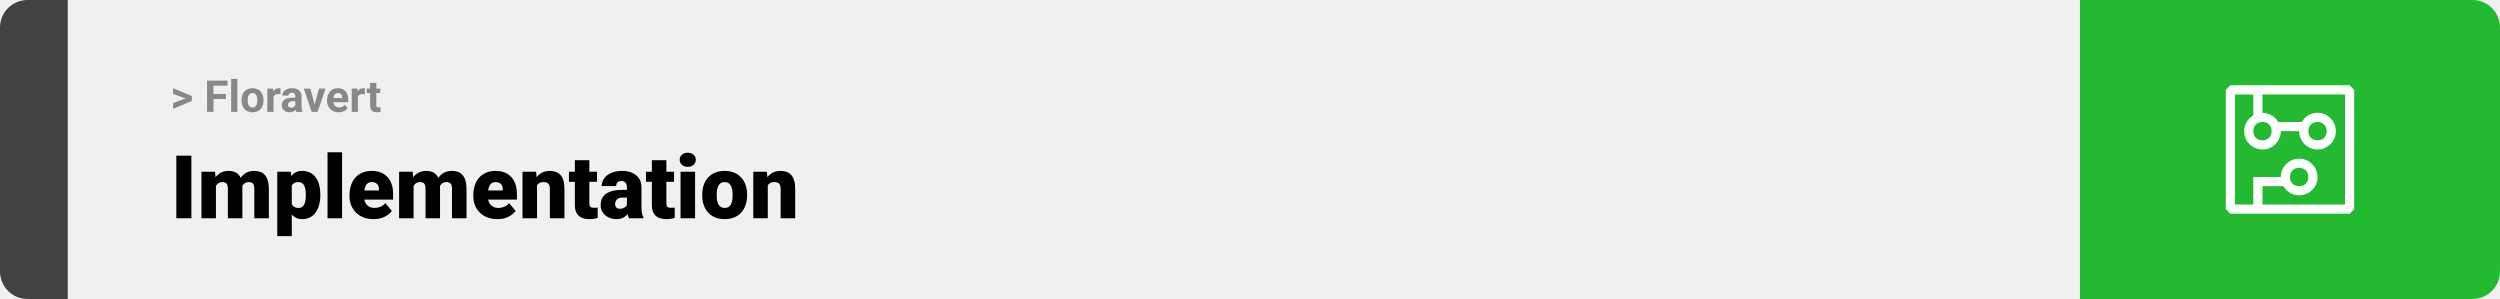
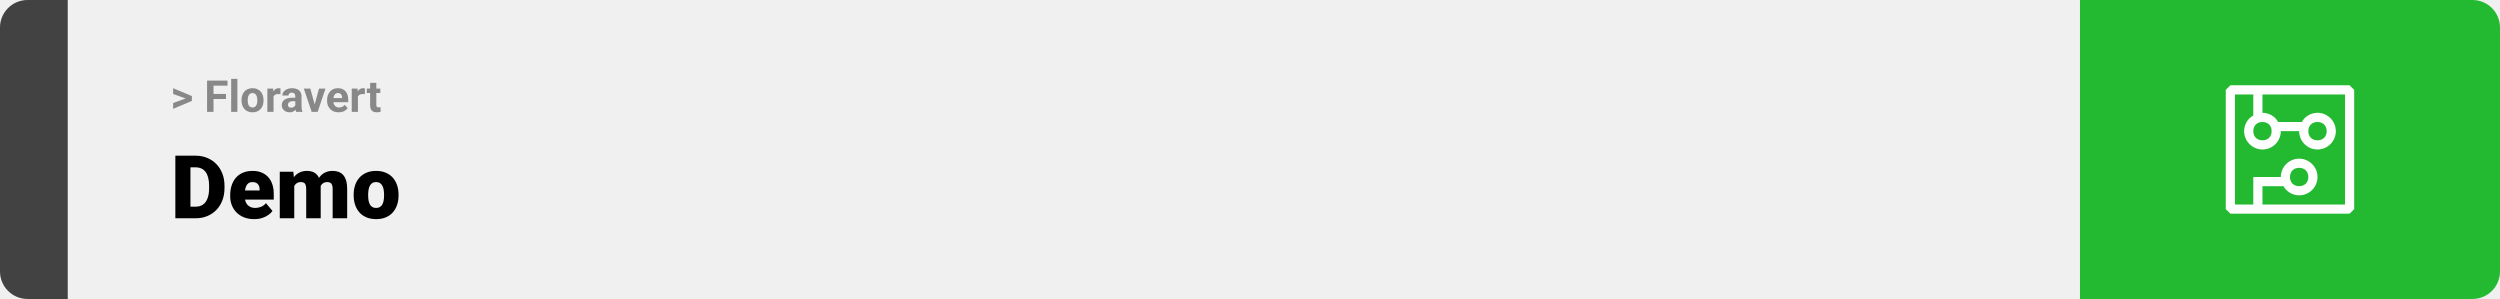
<svg xmlns="http://www.w3.org/2000/svg" width="1363" height="163" viewBox="0 0 1363 163" fill="none">
  <path d="M0 15C0 6.716 6.716 0 15 0H37V163H15C6.716 163 0 156.284 0 148V15Z" fill="#424242" />
  <rect width="1097" height="163" transform="translate(37)" fill="#F0F0F0" />
  <path d="M101.906 53.922L94.394 51.238V48.086L104.602 52.375V54.637L101.906 53.922ZM94.394 56.172L101.918 53.43L104.602 52.785V55.035L94.394 59.324V56.172ZM116.414 43.938V61H112.898V43.938H116.414ZM123.211 51.227V53.969H115.453V51.227H123.211ZM124.031 43.938V46.691H115.453V43.938H124.031ZM129.422 43V61H126.035V43H129.422ZM131.672 54.789V54.543C131.672 53.613 131.805 52.758 132.07 51.977C132.336 51.188 132.723 50.504 133.23 49.926C133.738 49.348 134.363 48.898 135.105 48.578C135.848 48.25 136.699 48.086 137.66 48.086C138.621 48.086 139.477 48.25 140.227 48.578C140.977 48.898 141.605 49.348 142.113 49.926C142.629 50.504 143.02 51.188 143.285 51.977C143.551 52.758 143.684 53.613 143.684 54.543V54.789C143.684 55.711 143.551 56.566 143.285 57.355C143.02 58.137 142.629 58.82 142.113 59.406C141.605 59.984 140.98 60.434 140.238 60.754C139.496 61.074 138.645 61.234 137.684 61.234C136.723 61.234 135.867 61.074 135.117 60.754C134.375 60.434 133.746 59.984 133.23 59.406C132.723 58.82 132.336 58.137 132.07 57.355C131.805 56.566 131.672 55.711 131.672 54.789ZM135.047 54.543V54.789C135.047 55.32 135.094 55.816 135.188 56.277C135.281 56.738 135.43 57.145 135.633 57.496C135.844 57.84 136.117 58.109 136.453 58.305C136.789 58.5 137.199 58.598 137.684 58.598C138.152 58.598 138.555 58.5 138.891 58.305C139.227 58.109 139.496 57.84 139.699 57.496C139.902 57.145 140.051 56.738 140.145 56.277C140.246 55.816 140.297 55.32 140.297 54.789V54.543C140.297 54.027 140.246 53.543 140.145 53.09C140.051 52.629 139.898 52.223 139.688 51.871C139.484 51.512 139.215 51.23 138.879 51.027C138.543 50.824 138.137 50.723 137.66 50.723C137.184 50.723 136.777 50.824 136.441 51.027C136.113 51.23 135.844 51.512 135.633 51.871C135.43 52.223 135.281 52.629 135.188 53.09C135.094 53.543 135.047 54.027 135.047 54.543ZM149.133 51.086V61H145.758V48.32H148.934L149.133 51.086ZM152.953 48.238L152.895 51.367C152.73 51.344 152.531 51.324 152.297 51.309C152.07 51.285 151.863 51.273 151.676 51.273C151.199 51.273 150.785 51.336 150.434 51.461C150.09 51.578 149.801 51.754 149.566 51.988C149.34 52.223 149.168 52.508 149.051 52.844C148.941 53.18 148.879 53.562 148.863 53.992L148.184 53.781C148.184 52.961 148.266 52.207 148.43 51.52C148.594 50.824 148.832 50.219 149.145 49.703C149.465 49.188 149.855 48.789 150.316 48.508C150.777 48.227 151.305 48.086 151.898 48.086C152.086 48.086 152.277 48.102 152.473 48.133C152.668 48.156 152.828 48.191 152.953 48.238ZM160.992 58.141V52.492C160.992 52.086 160.926 51.738 160.793 51.449C160.66 51.152 160.453 50.922 160.172 50.758C159.898 50.594 159.543 50.512 159.105 50.512C158.73 50.512 158.406 50.578 158.133 50.711C157.859 50.836 157.648 51.02 157.5 51.262C157.352 51.496 157.277 51.773 157.277 52.094H153.902C153.902 51.555 154.027 51.043 154.277 50.559C154.527 50.074 154.891 49.648 155.367 49.281C155.844 48.906 156.41 48.613 157.066 48.402C157.73 48.191 158.473 48.086 159.293 48.086C160.277 48.086 161.152 48.25 161.918 48.578C162.684 48.906 163.285 49.398 163.723 50.055C164.168 50.711 164.391 51.531 164.391 52.516V57.941C164.391 58.637 164.434 59.207 164.52 59.652C164.605 60.09 164.73 60.473 164.895 60.801V61H161.484C161.32 60.656 161.195 60.227 161.109 59.711C161.031 59.188 160.992 58.664 160.992 58.141ZM161.438 53.277L161.461 55.188H159.574C159.129 55.188 158.742 55.238 158.414 55.34C158.086 55.441 157.816 55.586 157.605 55.773C157.395 55.953 157.238 56.164 157.137 56.406C157.043 56.648 156.996 56.914 156.996 57.203C156.996 57.492 157.062 57.754 157.195 57.988C157.328 58.215 157.52 58.395 157.77 58.527C158.02 58.652 158.312 58.715 158.648 58.715C159.156 58.715 159.598 58.613 159.973 58.41C160.348 58.207 160.637 57.957 160.84 57.66C161.051 57.363 161.16 57.082 161.168 56.816L162.059 58.246C161.934 58.566 161.762 58.898 161.543 59.242C161.332 59.586 161.062 59.91 160.734 60.215C160.406 60.512 160.012 60.758 159.551 60.953C159.09 61.141 158.543 61.234 157.91 61.234C157.105 61.234 156.375 61.074 155.719 60.754C155.07 60.426 154.555 59.977 154.172 59.406C153.797 58.828 153.609 58.172 153.609 57.438C153.609 56.773 153.734 56.184 153.984 55.668C154.234 55.152 154.602 54.719 155.086 54.367C155.578 54.008 156.191 53.738 156.926 53.559C157.66 53.371 158.512 53.277 159.48 53.277H161.438ZM171.117 58.539L173.93 48.32H177.457L173.18 61H171.047L171.117 58.539ZM169.184 48.32L172.008 58.551L172.066 61H169.922L165.645 48.32H169.184ZM184.641 61.234C183.656 61.234 182.773 61.078 181.992 60.766C181.211 60.445 180.547 60.004 180 59.441C179.461 58.879 179.047 58.227 178.758 57.484C178.469 56.734 178.324 55.938 178.324 55.094V54.625C178.324 53.664 178.461 52.785 178.734 51.988C179.008 51.191 179.398 50.5 179.906 49.914C180.422 49.328 181.047 48.879 181.781 48.566C182.516 48.246 183.344 48.086 184.266 48.086C185.164 48.086 185.961 48.234 186.656 48.531C187.352 48.828 187.934 49.25 188.402 49.797C188.879 50.344 189.238 51 189.48 51.766C189.723 52.523 189.844 53.367 189.844 54.297V55.703H179.766V53.453H186.527V53.195C186.527 52.727 186.441 52.309 186.27 51.941C186.105 51.566 185.855 51.27 185.52 51.051C185.184 50.832 184.754 50.723 184.23 50.723C183.785 50.723 183.402 50.82 183.082 51.016C182.762 51.211 182.5 51.484 182.297 51.836C182.102 52.188 181.953 52.602 181.852 53.078C181.758 53.547 181.711 54.062 181.711 54.625V55.094C181.711 55.602 181.781 56.07 181.922 56.5C182.07 56.93 182.277 57.301 182.543 57.613C182.816 57.926 183.145 58.168 183.527 58.34C183.918 58.512 184.359 58.598 184.852 58.598C185.461 58.598 186.027 58.48 186.551 58.246C187.082 58.004 187.539 57.641 187.922 57.156L189.562 58.938C189.297 59.32 188.934 59.688 188.473 60.039C188.02 60.391 187.473 60.68 186.832 60.906C186.191 61.125 185.461 61.234 184.641 61.234ZM195.141 51.086V61H191.766V48.32H194.941L195.141 51.086ZM198.961 48.238L198.902 51.367C198.738 51.344 198.539 51.324 198.305 51.309C198.078 51.285 197.871 51.273 197.684 51.273C197.207 51.273 196.793 51.336 196.441 51.461C196.098 51.578 195.809 51.754 195.574 51.988C195.348 52.223 195.176 52.508 195.059 52.844C194.949 53.18 194.887 53.562 194.871 53.992L194.191 53.781C194.191 52.961 194.273 52.207 194.438 51.52C194.602 50.824 194.84 50.219 195.152 49.703C195.473 49.188 195.863 48.789 196.324 48.508C196.785 48.227 197.312 48.086 197.906 48.086C198.094 48.086 198.285 48.102 198.48 48.133C198.676 48.156 198.836 48.191 198.961 48.238ZM207.352 48.32V50.711H199.969V48.32H207.352ZM201.797 45.191H205.172V57.18C205.172 57.547 205.219 57.828 205.312 58.023C205.414 58.219 205.562 58.355 205.758 58.434C205.953 58.504 206.199 58.539 206.496 58.539C206.707 58.539 206.895 58.531 207.059 58.516C207.23 58.492 207.375 58.469 207.492 58.445L207.504 60.93C207.215 61.023 206.902 61.098 206.566 61.152C206.23 61.207 205.859 61.234 205.453 61.234C204.711 61.234 204.062 61.113 203.508 60.871C202.961 60.621 202.539 60.223 202.242 59.676C201.945 59.129 201.797 58.41 201.797 57.52V45.191Z" fill="#888888" />
-   <path d="M104.344 84.875V119H96.141V84.875H104.344ZM117.727 99.008V119H109.828V93.641H117.234L117.727 99.008ZM116.766 105.453L114.961 105.5C114.961 103.719 115.172 102.078 115.594 100.578C116.016 99.078 116.641 97.773 117.469 96.664C118.297 95.555 119.312 94.695 120.516 94.086C121.734 93.477 123.141 93.172 124.734 93.172C125.844 93.172 126.852 93.344 127.758 93.688C128.664 94.016 129.445 94.539 130.102 95.258C130.758 95.961 131.258 96.883 131.602 98.023C131.961 99.148 132.141 100.5 132.141 102.078V119H124.242V103.086C124.242 102.008 124.117 101.195 123.867 100.648C123.633 100.102 123.289 99.734 122.836 99.547C122.383 99.359 121.828 99.266 121.172 99.266C120.484 99.266 119.867 99.422 119.32 99.734C118.773 100.047 118.305 100.484 117.914 101.047C117.539 101.594 117.25 102.242 117.047 102.992C116.859 103.742 116.766 104.562 116.766 105.453ZM131.25 105.453L129.047 105.5C129.047 103.719 129.242 102.078 129.633 100.578C130.039 99.078 130.641 97.773 131.438 96.664C132.25 95.555 133.258 94.695 134.461 94.086C135.664 93.477 137.062 93.172 138.656 93.172C139.812 93.172 140.875 93.344 141.844 93.688C142.812 94.031 143.648 94.586 144.352 95.352C145.055 96.117 145.602 97.133 145.992 98.398C146.383 99.648 146.578 101.195 146.578 103.039V119H138.656V103.039C138.656 101.992 138.531 101.203 138.281 100.672C138.047 100.125 137.703 99.758 137.25 99.57C136.797 99.367 136.258 99.266 135.633 99.266C134.883 99.266 134.234 99.422 133.688 99.734C133.141 100.047 132.68 100.484 132.305 101.047C131.945 101.594 131.68 102.242 131.508 102.992C131.336 103.742 131.25 104.562 131.25 105.453ZM159.07 98.516V128.75H151.172V93.641H158.531L159.07 98.516ZM174.633 106.016V106.508C174.633 108.352 174.422 110.062 174 111.641C173.578 113.219 172.953 114.594 172.125 115.766C171.297 116.938 170.266 117.852 169.031 118.508C167.812 119.148 166.398 119.469 164.789 119.469C163.273 119.469 161.969 119.133 160.875 118.461C159.781 117.789 158.867 116.859 158.133 115.672C157.398 114.484 156.805 113.125 156.352 111.594C155.898 110.062 155.539 108.445 155.273 106.742V106.109C155.539 104.281 155.898 102.586 156.352 101.023C156.805 99.445 157.398 98.07 158.133 96.898C158.867 95.727 159.773 94.812 160.852 94.156C161.945 93.5 163.25 93.172 164.766 93.172C166.375 93.172 167.789 93.477 169.008 94.086C170.242 94.695 171.273 95.57 172.102 96.711C172.945 97.836 173.578 99.188 174 100.766C174.422 102.344 174.633 104.094 174.633 106.016ZM166.734 106.508V106.016C166.734 105.031 166.664 104.133 166.523 103.32C166.383 102.492 166.156 101.773 165.844 101.164C165.547 100.555 165.148 100.086 164.648 99.758C164.148 99.43 163.531 99.266 162.797 99.266C161.953 99.266 161.242 99.398 160.664 99.664C160.102 99.914 159.648 100.305 159.305 100.836C158.977 101.352 158.742 102 158.602 102.781C158.477 103.547 158.422 104.445 158.438 105.477V107.398C158.406 108.586 158.523 109.633 158.789 110.539C159.055 111.43 159.516 112.125 160.172 112.625C160.828 113.125 161.719 113.375 162.844 113.375C163.594 113.375 164.219 113.203 164.719 112.859C165.219 112.5 165.617 112.008 165.914 111.383C166.211 110.742 166.422 110.008 166.547 109.18C166.672 108.352 166.734 107.461 166.734 106.508ZM186.492 83V119H178.57V83H186.492ZM203.648 119.469C201.586 119.469 199.742 119.148 198.117 118.508C196.492 117.852 195.117 116.953 193.992 115.812C192.883 114.672 192.031 113.359 191.438 111.875C190.859 110.391 190.57 108.82 190.57 107.164V106.273C190.57 104.414 190.828 102.695 191.344 101.117C191.859 99.523 192.625 98.133 193.641 96.945C194.656 95.758 195.93 94.836 197.461 94.18C198.992 93.508 200.773 93.172 202.805 93.172C204.602 93.172 206.211 93.461 207.633 94.039C209.055 94.617 210.258 95.445 211.242 96.523C212.242 97.602 213 98.906 213.516 100.438C214.047 101.969 214.312 103.688 214.312 105.594V108.805H193.594V103.859H206.602V103.25C206.617 102.406 206.469 101.688 206.156 101.094C205.859 100.5 205.422 100.047 204.844 99.734C204.266 99.422 203.562 99.266 202.734 99.266C201.875 99.266 201.164 99.453 200.602 99.828C200.055 100.203 199.625 100.719 199.312 101.375C199.016 102.016 198.805 102.758 198.68 103.602C198.555 104.445 198.492 105.336 198.492 106.273V107.164C198.492 108.102 198.617 108.953 198.867 109.719C199.133 110.484 199.508 111.141 199.992 111.688C200.492 112.219 201.086 112.633 201.773 112.93C202.477 113.227 203.273 113.375 204.164 113.375C205.242 113.375 206.305 113.172 207.352 112.766C208.398 112.359 209.297 111.688 210.047 110.75L213.633 115.016C213.117 115.75 212.383 116.461 211.43 117.148C210.492 117.836 209.367 118.398 208.055 118.836C206.742 119.258 205.273 119.469 203.648 119.469ZM225.492 99.008V119H217.594V93.641H225L225.492 99.008ZM224.531 105.453L222.727 105.5C222.727 103.719 222.938 102.078 223.359 100.578C223.781 99.078 224.406 97.773 225.234 96.664C226.062 95.555 227.078 94.695 228.281 94.086C229.5 93.477 230.906 93.172 232.5 93.172C233.609 93.172 234.617 93.344 235.523 93.688C236.43 94.016 237.211 94.539 237.867 95.258C238.523 95.961 239.023 96.883 239.367 98.023C239.727 99.148 239.906 100.5 239.906 102.078V119H232.008V103.086C232.008 102.008 231.883 101.195 231.633 100.648C231.398 100.102 231.055 99.734 230.602 99.547C230.148 99.359 229.594 99.266 228.938 99.266C228.25 99.266 227.633 99.422 227.086 99.734C226.539 100.047 226.07 100.484 225.68 101.047C225.305 101.594 225.016 102.242 224.812 102.992C224.625 103.742 224.531 104.562 224.531 105.453ZM239.016 105.453L236.812 105.5C236.812 103.719 237.008 102.078 237.398 100.578C237.805 99.078 238.406 97.773 239.203 96.664C240.016 95.555 241.023 94.695 242.227 94.086C243.43 93.477 244.828 93.172 246.422 93.172C247.578 93.172 248.641 93.344 249.609 93.688C250.578 94.031 251.414 94.586 252.117 95.352C252.82 96.117 253.367 97.133 253.758 98.398C254.148 99.648 254.344 101.195 254.344 103.039V119H246.422V103.039C246.422 101.992 246.297 101.203 246.047 100.672C245.812 100.125 245.469 99.758 245.016 99.57C244.562 99.367 244.023 99.266 243.398 99.266C242.648 99.266 242 99.422 241.453 99.734C240.906 100.047 240.445 100.484 240.07 101.047C239.711 101.594 239.445 102.242 239.273 102.992C239.102 103.742 239.016 104.562 239.016 105.453ZM271.148 119.469C269.086 119.469 267.242 119.148 265.617 118.508C263.992 117.852 262.617 116.953 261.492 115.812C260.383 114.672 259.531 113.359 258.938 111.875C258.359 110.391 258.07 108.82 258.07 107.164V106.273C258.07 104.414 258.328 102.695 258.844 101.117C259.359 99.523 260.125 98.133 261.141 96.945C262.156 95.758 263.43 94.836 264.961 94.18C266.492 93.508 268.273 93.172 270.305 93.172C272.102 93.172 273.711 93.461 275.133 94.039C276.555 94.617 277.758 95.445 278.742 96.523C279.742 97.602 280.5 98.906 281.016 100.438C281.547 101.969 281.812 103.688 281.812 105.594V108.805H261.094V103.859H274.102V103.25C274.117 102.406 273.969 101.688 273.656 101.094C273.359 100.5 272.922 100.047 272.344 99.734C271.766 99.422 271.062 99.266 270.234 99.266C269.375 99.266 268.664 99.453 268.102 99.828C267.555 100.203 267.125 100.719 266.812 101.375C266.516 102.016 266.305 102.758 266.18 103.602C266.055 104.445 265.992 105.336 265.992 106.273V107.164C265.992 108.102 266.117 108.953 266.367 109.719C266.633 110.484 267.008 111.141 267.492 111.688C267.992 112.219 268.586 112.633 269.273 112.93C269.977 113.227 270.773 113.375 271.664 113.375C272.742 113.375 273.805 113.172 274.852 112.766C275.898 112.359 276.797 111.688 277.547 110.75L281.133 115.016C280.617 115.75 279.883 116.461 278.93 117.148C277.992 117.836 276.867 118.398 275.555 118.836C274.242 119.258 272.773 119.469 271.148 119.469ZM292.781 99.055V119H284.883V93.641H292.289L292.781 99.055ZM291.844 105.453L289.992 105.5C289.992 103.562 290.227 101.836 290.695 100.32C291.164 98.789 291.828 97.492 292.688 96.43C293.547 95.367 294.57 94.562 295.758 94.016C296.961 93.453 298.297 93.172 299.766 93.172C300.938 93.172 302.008 93.344 302.977 93.688C303.961 94.031 304.805 94.586 305.508 95.352C306.227 96.117 306.773 97.133 307.148 98.398C307.539 99.648 307.734 101.195 307.734 103.039V119H299.789V103.016C299.789 102 299.648 101.227 299.367 100.695C299.086 100.148 298.68 99.773 298.148 99.57C297.617 99.367 296.969 99.266 296.203 99.266C295.391 99.266 294.703 99.422 294.141 99.734C293.578 100.047 293.125 100.484 292.781 101.047C292.453 101.594 292.211 102.242 292.055 102.992C291.914 103.742 291.844 104.562 291.844 105.453ZM325.477 93.641V99.125H310.195V93.641H325.477ZM313.406 87.336H321.305V110.727C321.305 111.398 321.383 111.922 321.539 112.297C321.695 112.656 321.961 112.914 322.336 113.07C322.727 113.211 323.242 113.281 323.883 113.281C324.336 113.281 324.711 113.273 325.008 113.258C325.305 113.227 325.586 113.188 325.852 113.141V118.789C325.18 119.008 324.477 119.172 323.742 119.281C323.008 119.406 322.227 119.469 321.398 119.469C319.711 119.469 318.266 119.203 317.062 118.672C315.875 118.141 314.969 117.305 314.344 116.164C313.719 115.023 313.406 113.539 313.406 111.711V87.336ZM341.789 112.625V102.172C341.789 101.453 341.688 100.836 341.484 100.32C341.281 99.805 340.961 99.406 340.523 99.125C340.086 98.828 339.5 98.68 338.766 98.68C338.172 98.68 337.664 98.781 337.242 98.984C336.82 99.188 336.5 99.492 336.281 99.898C336.062 100.305 335.953 100.82 335.953 101.445H328.055C328.055 100.273 328.312 99.188 328.828 98.188C329.359 97.172 330.109 96.289 331.078 95.539C332.062 94.789 333.234 94.211 334.594 93.805C335.969 93.383 337.5 93.172 339.188 93.172C341.203 93.172 343 93.508 344.578 94.18C346.172 94.852 347.43 95.859 348.352 97.203C349.273 98.531 349.734 100.203 349.734 102.219V112.602C349.734 114.258 349.828 115.516 350.016 116.375C350.203 117.219 350.469 117.961 350.812 118.602V119H342.891C342.516 118.219 342.234 117.266 342.047 116.141C341.875 115 341.789 113.828 341.789 112.625ZM342.75 103.508L342.797 107.727H339.305C338.57 107.727 337.945 107.828 337.43 108.031C336.93 108.234 336.523 108.516 336.211 108.875C335.914 109.219 335.695 109.609 335.555 110.047C335.43 110.484 335.367 110.945 335.367 111.43C335.367 111.898 335.477 112.32 335.695 112.695C335.93 113.055 336.242 113.336 336.633 113.539C337.023 113.742 337.461 113.844 337.945 113.844C338.82 113.844 339.562 113.68 340.172 113.352C340.797 113.008 341.273 112.594 341.602 112.109C341.93 111.625 342.094 111.172 342.094 110.75L343.828 113.984C343.516 114.609 343.156 115.242 342.75 115.883C342.359 116.523 341.867 117.117 341.273 117.664C340.695 118.195 339.984 118.633 339.141 118.977C338.297 119.305 337.273 119.469 336.07 119.469C334.508 119.469 333.07 119.148 331.758 118.508C330.461 117.867 329.422 116.977 328.641 115.836C327.859 114.68 327.469 113.352 327.469 111.852C327.469 110.539 327.703 109.367 328.172 108.336C328.656 107.305 329.383 106.43 330.352 105.711C331.32 104.992 332.555 104.445 334.055 104.07C335.555 103.695 337.32 103.508 339.352 103.508H342.75ZM367.477 93.641V99.125H352.195V93.641H367.477ZM355.406 87.336H363.305V110.727C363.305 111.398 363.383 111.922 363.539 112.297C363.695 112.656 363.961 112.914 364.336 113.07C364.727 113.211 365.242 113.281 365.883 113.281C366.336 113.281 366.711 113.273 367.008 113.258C367.305 113.227 367.586 113.188 367.852 113.141V118.789C367.18 119.008 366.477 119.172 365.742 119.281C365.008 119.406 364.227 119.469 363.398 119.469C361.711 119.469 360.266 119.203 359.062 118.672C357.875 118.141 356.969 117.305 356.344 116.164C355.719 115.023 355.406 113.539 355.406 111.711V87.336ZM378.961 93.641V119H371.039V93.641H378.961ZM370.57 87.102C370.57 85.977 370.977 85.055 371.789 84.336C372.602 83.617 373.656 83.258 374.953 83.258C376.25 83.258 377.305 83.617 378.117 84.336C378.93 85.055 379.336 85.977 379.336 87.102C379.336 88.227 378.93 89.148 378.117 89.867C377.305 90.586 376.25 90.945 374.953 90.945C373.656 90.945 372.602 90.586 371.789 89.867C370.977 89.148 370.57 88.227 370.57 87.102ZM382.852 106.578V106.086C382.852 104.227 383.117 102.516 383.648 100.953C384.18 99.375 384.961 98.008 385.992 96.852C387.023 95.695 388.297 94.797 389.812 94.156C391.328 93.5 393.078 93.172 395.062 93.172C397.062 93.172 398.82 93.5 400.336 94.156C401.867 94.797 403.148 95.695 404.18 96.852C405.211 98.008 405.992 99.375 406.523 100.953C407.055 102.516 407.32 104.227 407.32 106.086V106.578C407.32 108.422 407.055 110.133 406.523 111.711C405.992 113.273 405.211 114.641 404.18 115.812C403.148 116.969 401.875 117.867 400.359 118.508C398.844 119.148 397.094 119.469 395.109 119.469C393.125 119.469 391.367 119.148 389.836 118.508C388.305 117.867 387.023 116.969 385.992 115.812C384.961 114.641 384.18 113.273 383.648 111.711C383.117 110.133 382.852 108.422 382.852 106.578ZM390.75 106.086V106.578C390.75 107.531 390.82 108.422 390.961 109.25C391.102 110.078 391.336 110.805 391.664 111.43C391.992 112.039 392.438 112.516 393 112.859C393.562 113.203 394.266 113.375 395.109 113.375C395.938 113.375 396.625 113.203 397.172 112.859C397.734 112.516 398.18 112.039 398.508 111.43C398.836 110.805 399.07 110.078 399.211 109.25C399.352 108.422 399.422 107.531 399.422 106.578V106.086C399.422 105.164 399.352 104.297 399.211 103.484C399.07 102.656 398.836 101.93 398.508 101.305C398.18 100.664 397.734 100.164 397.172 99.805C396.609 99.445 395.906 99.266 395.062 99.266C394.234 99.266 393.539 99.445 392.977 99.805C392.43 100.164 391.992 100.664 391.664 101.305C391.336 101.93 391.102 102.656 390.961 103.484C390.82 104.297 390.75 105.164 390.75 106.086ZM418.594 99.055V119H410.695V93.641H418.102L418.594 99.055ZM417.656 105.453L415.805 105.5C415.805 103.562 416.039 101.836 416.508 100.32C416.977 98.789 417.641 97.492 418.5 96.43C419.359 95.367 420.383 94.562 421.57 94.016C422.773 93.453 424.109 93.172 425.578 93.172C426.75 93.172 427.82 93.344 428.789 93.688C429.773 94.031 430.617 94.586 431.32 95.352C432.039 96.117 432.586 97.133 432.961 98.398C433.352 99.648 433.547 101.195 433.547 103.039V119H425.602V103.016C425.602 102 425.461 101.227 425.18 100.695C424.898 100.148 424.492 99.773 423.961 99.57C423.43 99.367 422.781 99.266 422.016 99.266C421.203 99.266 420.516 99.422 419.953 99.734C419.391 100.047 418.938 100.484 418.594 101.047C418.266 101.594 418.023 102.242 417.867 102.992C417.727 103.742 417.656 104.562 417.656 105.453Z" fill="black" />
+   <path d="M106.688 119H99.117L99.164 112.672H106.688C108.25 112.672 109.57 112.297 110.648 111.547C111.742 110.797 112.57 109.68 113.133 108.195C113.711 106.695 114 104.852 114 102.664V101.188C114 99.547 113.836 98.109 113.508 96.875C113.195 95.625 112.727 94.586 112.102 93.758C111.477 92.914 110.695 92.281 109.758 91.859C108.836 91.438 107.773 91.227 106.57 91.227H98.977V84.875H106.57C108.883 84.875 111 85.273 112.922 86.07C114.859 86.852 116.531 87.977 117.938 89.445C119.359 90.898 120.453 92.625 121.219 94.625C122 96.609 122.391 98.812 122.391 101.234V102.664C122.391 105.07 122 107.273 121.219 109.273C120.453 111.273 119.367 113 117.961 114.453C116.555 115.906 114.891 117.031 112.969 117.828C111.062 118.609 108.969 119 106.688 119ZM103.828 84.875V119H95.602V84.875H103.828ZM138.586 119.469C136.523 119.469 134.68 119.148 133.055 118.508C131.43 117.852 130.055 116.953 128.93 115.812C127.82 114.672 126.969 113.359 126.375 111.875C125.797 110.391 125.508 108.82 125.508 107.164V106.273C125.508 104.414 125.766 102.695 126.281 101.117C126.797 99.523 127.562 98.133 128.578 96.945C129.594 95.758 130.867 94.836 132.398 94.18C133.93 93.508 135.711 93.172 137.742 93.172C139.539 93.172 141.148 93.461 142.57 94.039C143.992 94.617 145.195 95.445 146.18 96.523C147.18 97.602 147.938 98.906 148.453 100.438C148.984 101.969 149.25 103.688 149.25 105.594V108.805H128.531V103.859H141.539V103.25C141.555 102.406 141.406 101.688 141.094 101.094C140.797 100.5 140.359 100.047 139.781 99.734C139.203 99.422 138.5 99.266 137.672 99.266C136.812 99.266 136.102 99.453 135.539 99.828C134.992 100.203 134.562 100.719 134.25 101.375C133.953 102.016 133.742 102.758 133.617 103.602C133.492 104.445 133.43 105.336 133.43 106.273V107.164C133.43 108.102 133.555 108.953 133.805 109.719C134.07 110.484 134.445 111.141 134.93 111.688C135.43 112.219 136.023 112.633 136.711 112.93C137.414 113.227 138.211 113.375 139.102 113.375C140.18 113.375 141.242 113.172 142.289 112.766C143.336 112.359 144.234 111.688 144.984 110.75L148.57 115.016C148.055 115.75 147.32 116.461 146.367 117.148C145.43 117.836 144.305 118.398 142.992 118.836C141.68 119.258 140.211 119.469 138.586 119.469ZM160.43 99.008V119H152.531V93.641H159.938L160.43 99.008ZM159.469 105.453L157.664 105.5C157.664 103.719 157.875 102.078 158.297 100.578C158.719 99.078 159.344 97.773 160.172 96.664C161 95.555 162.016 94.695 163.219 94.086C164.438 93.477 165.844 93.172 167.438 93.172C168.547 93.172 169.555 93.344 170.461 93.688C171.367 94.016 172.148 94.539 172.805 95.258C173.461 95.961 173.961 96.883 174.305 98.023C174.664 99.148 174.844 100.5 174.844 102.078V119H166.945V103.086C166.945 102.008 166.82 101.195 166.57 100.648C166.336 100.102 165.992 99.734 165.539 99.547C165.086 99.359 164.531 99.266 163.875 99.266C163.188 99.266 162.57 99.422 162.023 99.734C161.477 100.047 161.008 100.484 160.617 101.047C160.242 101.594 159.953 102.242 159.75 102.992C159.562 103.742 159.469 104.562 159.469 105.453ZM173.953 105.453L171.75 105.5C171.75 103.719 171.945 102.078 172.336 100.578C172.742 99.078 173.344 97.773 174.141 96.664C174.953 95.555 175.961 94.695 177.164 94.086C178.367 93.477 179.766 93.172 181.359 93.172C182.516 93.172 183.578 93.344 184.547 93.688C185.516 94.031 186.352 94.586 187.055 95.352C187.758 96.117 188.305 97.133 188.695 98.398C189.086 99.648 189.281 101.195 189.281 103.039V119H181.359V103.039C181.359 101.992 181.234 101.203 180.984 100.672C180.75 100.125 180.406 99.758 179.953 99.57C179.5 99.367 178.961 99.266 178.336 99.266C177.586 99.266 176.938 99.422 176.391 99.734C175.844 100.047 175.383 100.484 175.008 101.047C174.648 101.594 174.383 102.242 174.211 102.992C174.039 103.742 173.953 104.562 173.953 105.453ZM192.82 106.578V106.086C192.82 104.227 193.086 102.516 193.617 100.953C194.148 99.375 194.93 98.008 195.961 96.852C196.992 95.695 198.266 94.797 199.781 94.156C201.297 93.5 203.047 93.172 205.031 93.172C207.031 93.172 208.789 93.5 210.305 94.156C211.836 94.797 213.117 95.695 214.148 96.852C215.18 98.008 215.961 99.375 216.492 100.953C217.023 102.516 217.289 104.227 217.289 106.086V106.578C217.289 108.422 217.023 110.133 216.492 111.711C215.961 113.273 215.18 114.641 214.148 115.812C213.117 116.969 211.844 117.867 210.328 118.508C208.812 119.148 207.062 119.469 205.078 119.469C203.094 119.469 201.336 119.148 199.805 118.508C198.273 117.867 196.992 116.969 195.961 115.812C194.93 114.641 194.148 113.273 193.617 111.711C193.086 110.133 192.82 108.422 192.82 106.578ZM200.719 106.086V106.578C200.719 107.531 200.789 108.422 200.93 109.25C201.07 110.078 201.305 110.805 201.633 111.43C201.961 112.039 202.406 112.516 202.969 112.859C203.531 113.203 204.234 113.375 205.078 113.375C205.906 113.375 206.594 113.203 207.141 112.859C207.703 112.516 208.148 112.039 208.477 111.43C208.805 110.805 209.039 110.078 209.18 109.25C209.32 108.422 209.391 107.531 209.391 106.578V106.086C209.391 105.164 209.32 104.297 209.18 103.484C209.039 102.656 208.805 101.93 208.477 101.305C208.148 100.664 207.703 100.164 207.141 99.805C206.578 99.445 205.875 99.266 205.031 99.266C204.203 99.266 203.508 99.445 202.945 99.805C202.398 100.164 201.961 100.664 201.633 101.305C201.305 101.93 201.07 102.656 200.93 103.484C200.789 104.297 200.719 105.164 200.719 106.086Z" fill="black" />
  <path d="M1134 0H1348C1356.28 0 1363 6.716 1363 15V148C1363 156.284 1356.28 163 1348 163H1134V0Z" fill="#23BA32" />
  <path d="M1281 46.5H1216L1213.5 49V114L1216 116.5H1281L1283.5 114V49L1281 46.5ZM1278.5 111.5H1233.5V101.5H1245C1246.5 104.5 1250 106.5 1253.5 106.5C1259 106.5 1263.5 102 1263.5 96.5C1263.5 91 1259 86.5 1253.5 86.5C1248 86.5 1243.5 91 1243.5 96.5H1228.5V111.5H1218.5V51.5H1228.5V63C1225.5 64.5 1223.5 68 1223.5 71.5C1223.5 77 1228 81.5 1233.5 81.5C1239 81.5 1243.5 77 1243.5 71.5H1253.5C1253.5 77 1258 81.5 1263.5 81.5C1269 81.5 1273.5 77 1273.5 71.5C1273.5 66 1269 61.5 1263.5 61.5C1260 61.5 1256.5 63.5 1255 66.5H1242C1240.5 63.5 1237 61.5 1233.5 61.5V51.5H1278.5V111.5ZM1248.5 96.5C1248.5 93.5 1250.5 91.5 1253.5 91.5C1256.5 91.5 1258.5 93.5 1258.5 96.5C1258.5 99.5 1256.5 101.5 1253.5 101.5C1250.5 101.5 1248.5 99.5 1248.5 96.5ZM1233.5 66.5C1236.5 66.5 1238.5 68.5 1238.5 71.5C1238.5 74.5 1236.5 76.5 1233.5 76.5C1230.5 76.5 1228.5 74.5 1228.5 71.5C1228.5 68.5 1230.5 66.5 1233.5 66.5ZM1263.5 66.5C1266.5 66.5 1268.5 68.5 1268.5 71.5C1268.5 74.5 1266.5 76.5 1263.5 76.5C1260.5 76.5 1258.5 74.5 1258.5 71.5C1258.5 68.5 1260.5 66.5 1263.5 66.5Z" fill="white" />
</svg>
